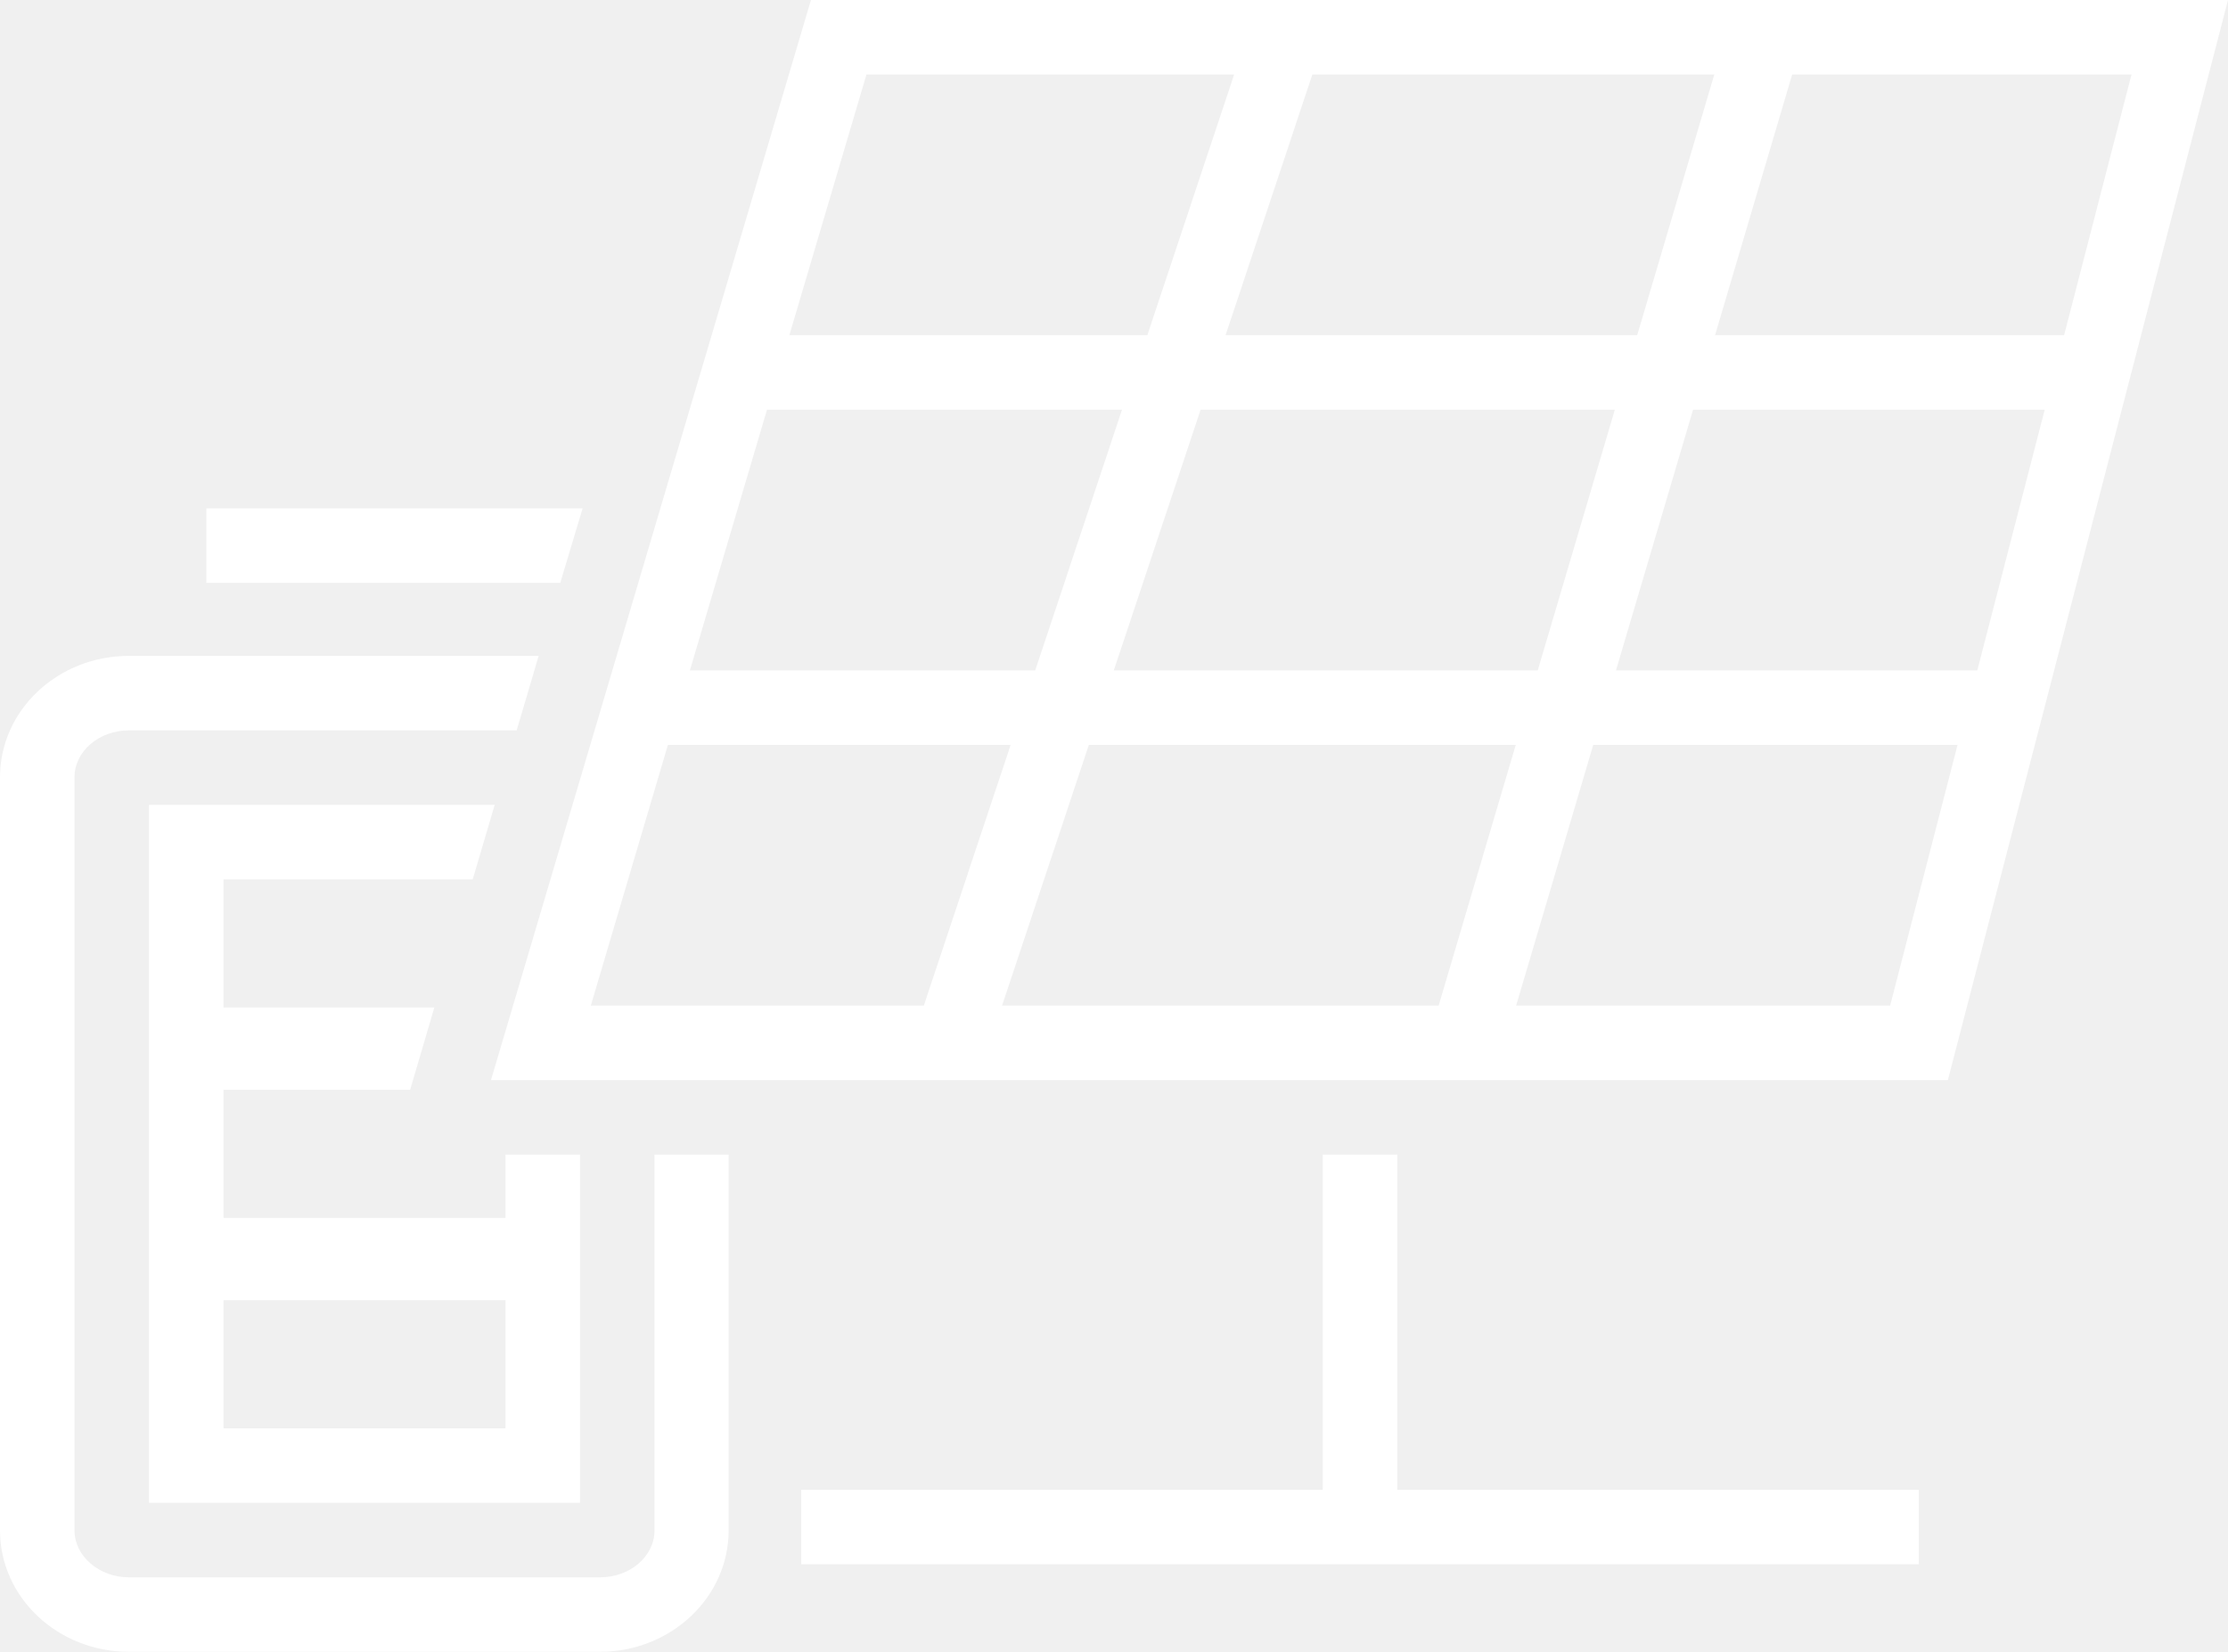
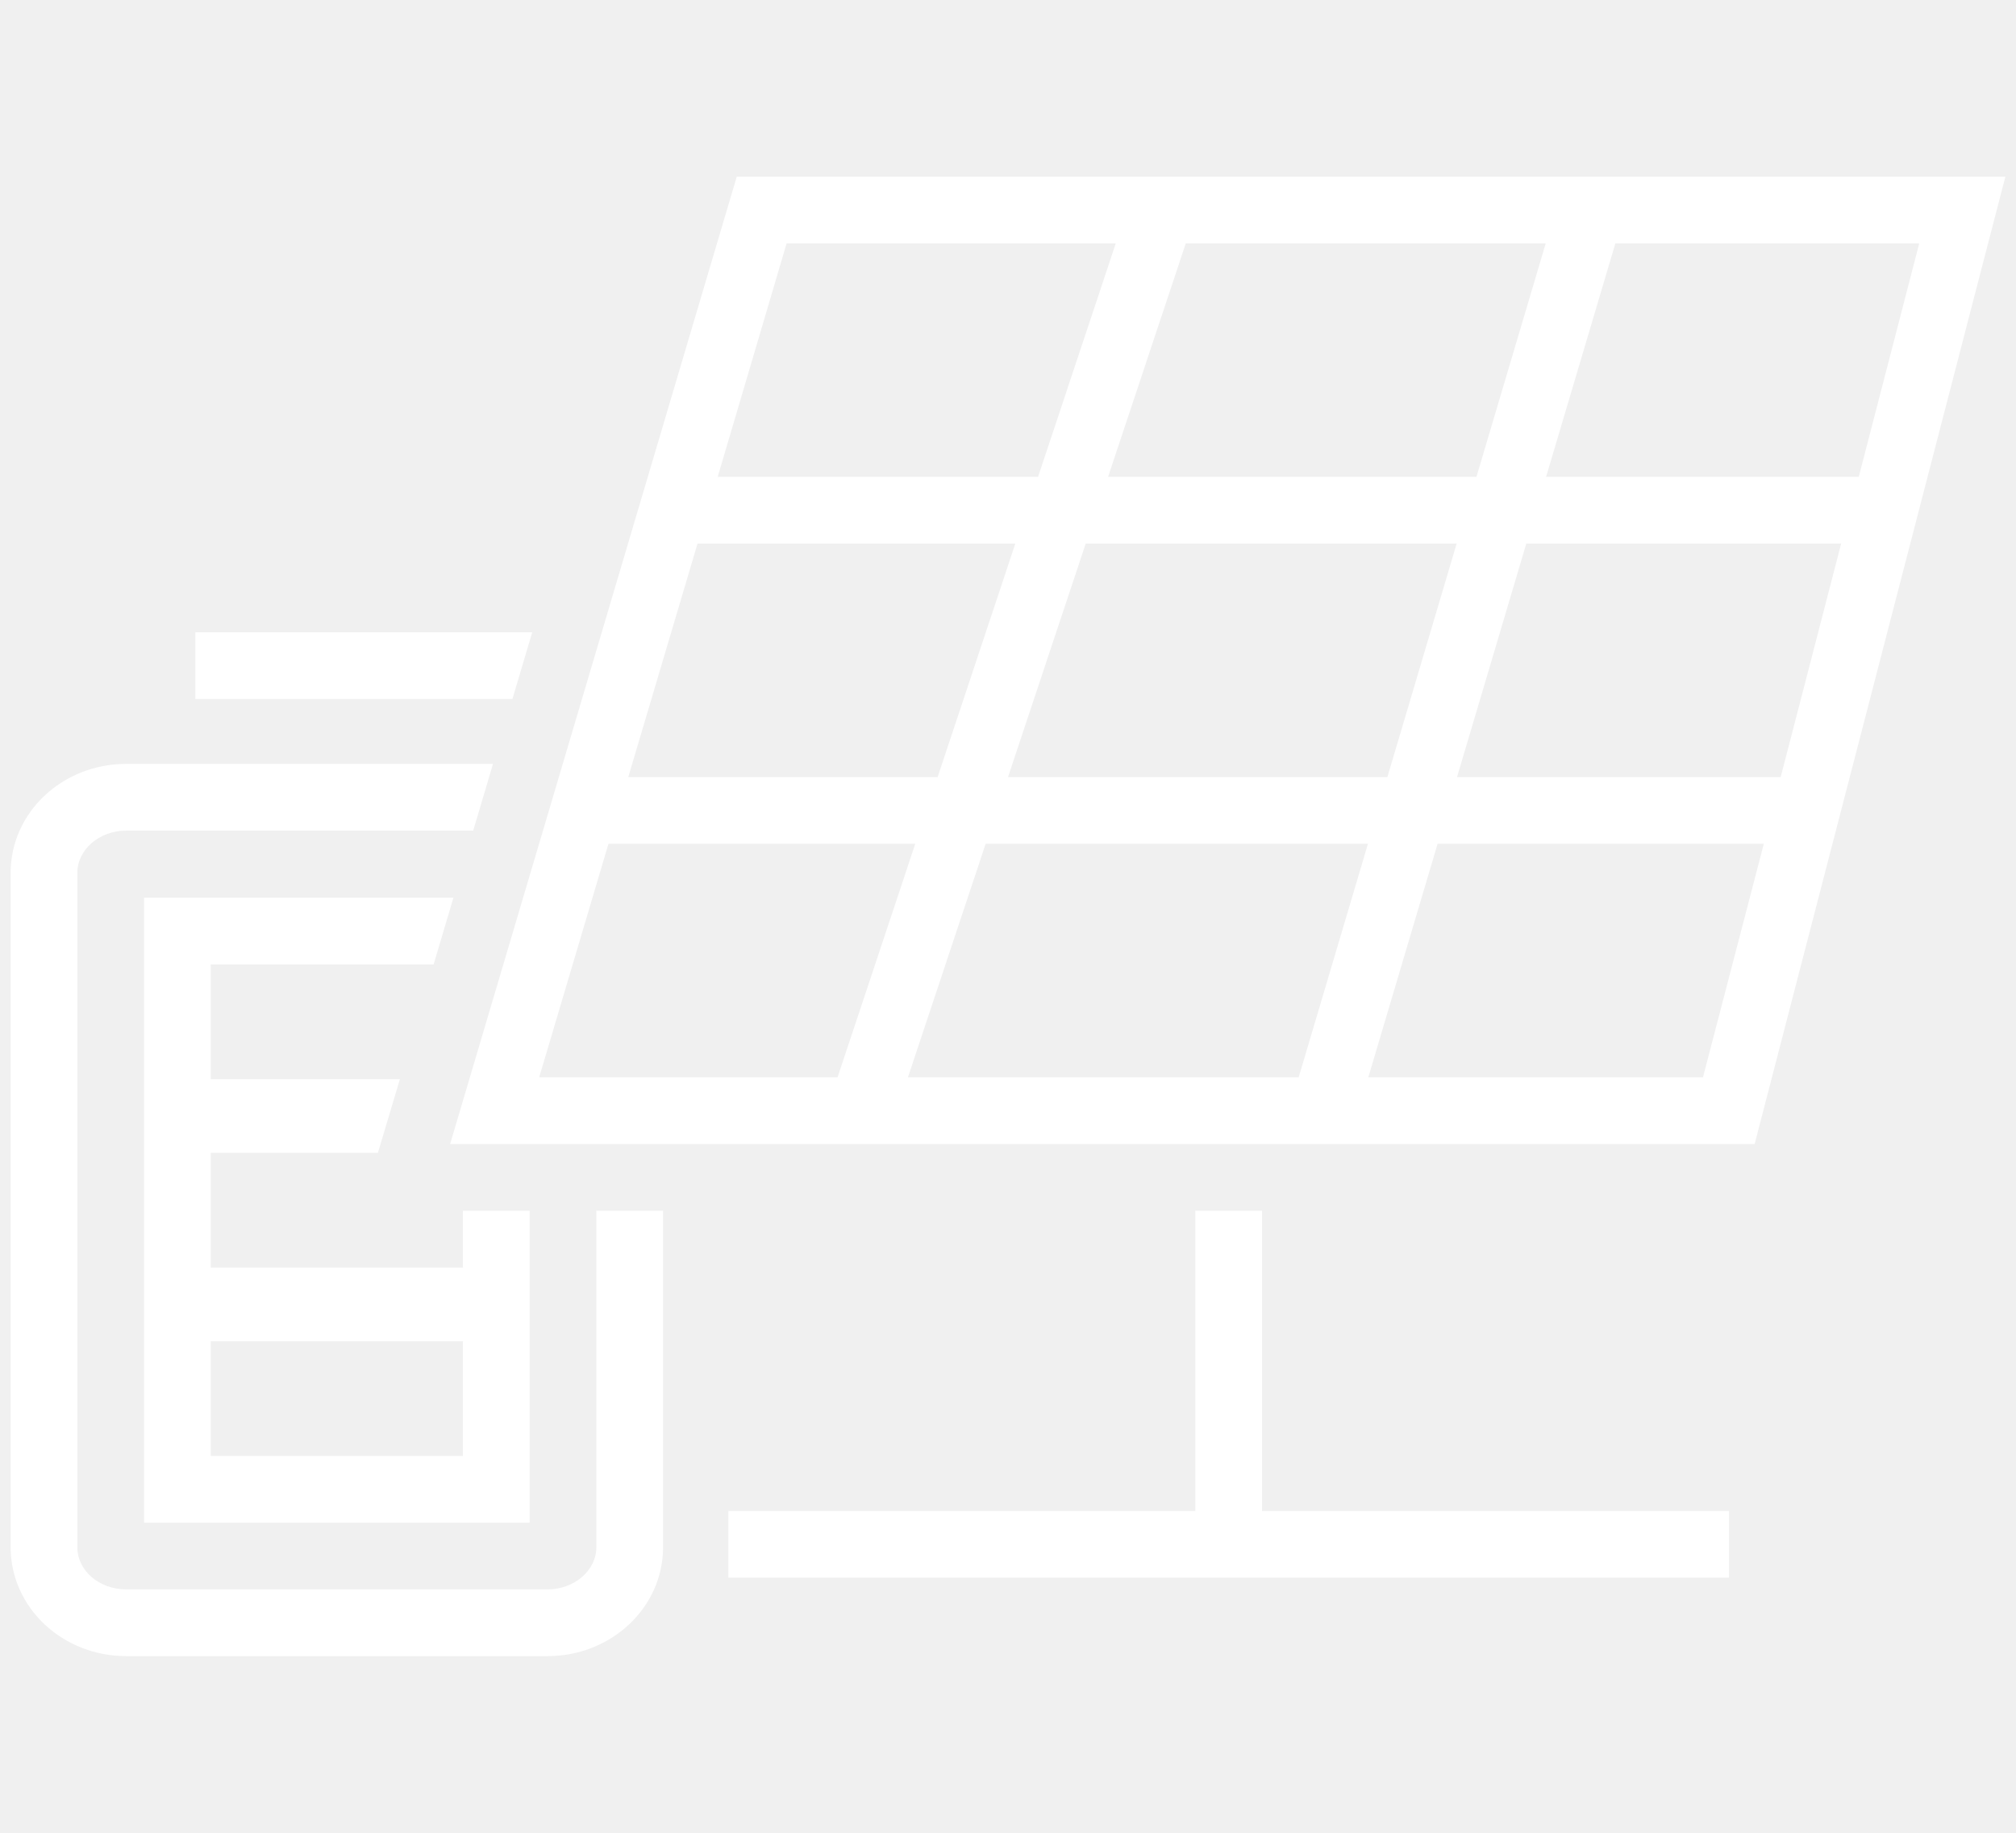
- <svg xmlns="http://www.w3.org/2000/svg" version="1.1" id="Menu_x5F_photovoltaic" x="0px" y="0px" viewBox="0 0 59.81 44.35" style="enable-background:new 0 0 59.81 44.35;" xml:space="preserve">
+ <svg xmlns="http://www.w3.org/2000/svg" version="1.1" id="Menu_x5F_photovoltaic" x="0px" y="0px" viewBox="0 0 55 50" style="enable-background:new 0 0 55 50;" xml:space="preserve">
  <style type="text/css">
+ 	.st2{fill:none;}
	.st0{fill:#FFFFFF;}
</style>
+   <rect class="st2" width="55" height="50" />
  <g>
    <g>
-       <polygon class="st0" points="37.51,31 35.51,31 35.51,40 21.51,40 21.51,42 51.51,42 51.51,40 37.51,40   " />
-       <path class="st0" d="M21.77,0l-8.59,29h39.11l7.52-29H21.77z M29.9,18l2.33-7h11.12l-2.07,7H29.9z M40.69,20l-2.07,7H26.9l2.33-7    H40.69z M27.79,18h-9.27l2.07-7h9.53L27.79,18z M32.9,9l2.33-7h10.79l-2.07,7H32.9z M45.45,11h9.44l-1.81,7h-9.7L45.45,11z     M46.04,9l2.07-7h9.11l-1.81,7H46.04z M23.26,2h9.87l-2.33,7h-9.61L23.26,2z M17.93,20h9.2l-2.33,7h-8.94L17.93,20z M50.74,27    H40.7l2.07-7h9.78L50.74,27z" />
+       <polygon class="st0" points="34.43,33.03 32.61,33.03 32.61,41.22 19.87,41.22 19.87,43.04 47.17,43.04 47.17,41.22 34.43,41.22       " />
+       <path class="st0" d="M20.1,4.82l-7.82,26.39h35.59l6.84-26.39H20.1z M27.5,21.2l2.12-6.37h10.12l-1.89,6.37H27.5z M37.32,23.02    l-1.89,6.37H24.77l2.12-6.37H37.32z M25.58,21.2h-8.44l1.89-6.37h8.67L25.58,21.2z M30.23,13.01l2.12-6.37h9.82l-1.89,6.37H30.23z     M41.64,14.83h8.59l-1.65,6.37h-8.83L41.64,14.83z M42.18,13.01l1.89-6.37h8.29l-1.65,6.37H42.18z M21.46,6.64h8.98l-2.12,6.37    h-8.74L21.46,6.64z M16.6,23.02h8.37l-2.12,6.37h-8.14L16.6,23.02z M46.46,29.39h-9.13l1.89-6.37h8.9L46.46,29.39z" />
    </g>
    <g>
-       <polygon class="st0" points="5.54,13.65 5.54,15.65 15.04,15.65 15.64,13.65   " />
-       <path class="st0" d="M17.57,31v10.09c0,0.7-0.66,1.26-1.46,1.26H3.46C2.66,42.35,2,41.78,2,41.09V20.87c0-0.7,0.66-1.26,1.46-1.26    h10.41l0.59-2h-11C1.55,17.61,0,19.07,0,20.87v20.22c0,1.8,1.55,3.26,3.46,3.26H16.1c1.91,0,3.46-1.46,3.46-3.26V31H17.57z" />
-       <path class="st0" d="M13.57,31v1.7H6v-3.44h5.01l0.65-2.21H6v-3.44h6.69l0.59-2H4v18.74h11.57V31H13.57z M13.57,38.35H6v-3.44    h7.57V38.35z" />
+       <polygon class="st0" points="5.33,17.25 5.33,19.07 13.98,19.07 14.52,17.25   " />
+       <path class="st0" d="M16.27,33.03v9.18c0,0.63-0.6,1.15-1.33,1.15H3.44c-0.73,0-1.33-0.51-1.33-1.15v-18.4    c0-0.63,0.6-1.15,1.33-1.15h9.47l0.54-1.82H3.44c-1.74,0-3.15,1.33-3.15,2.97v18.4c0,1.64,1.41,2.97,3.15,2.97h11.5    c1.74,0,3.15-1.33,3.15-2.97v-9.18H16.27z" />
+       <path class="st0" d="M12.63,33.03v1.55H5.75v-3.13h4.56l0.6-2.01H5.75v-3.13h6.08l0.54-1.82H3.93v17.05h10.52v-8.51H12.63z     M12.63,39.72H5.75v-3.13h6.88V39.72z" />
    </g>
  </g>
+   <g>
+ </g>
+   <g>
+ </g>
+   <g>
+ </g>
+   <g>
+ </g>
+   <g>
+ </g>
+   <g>
+ </g>
</svg>
